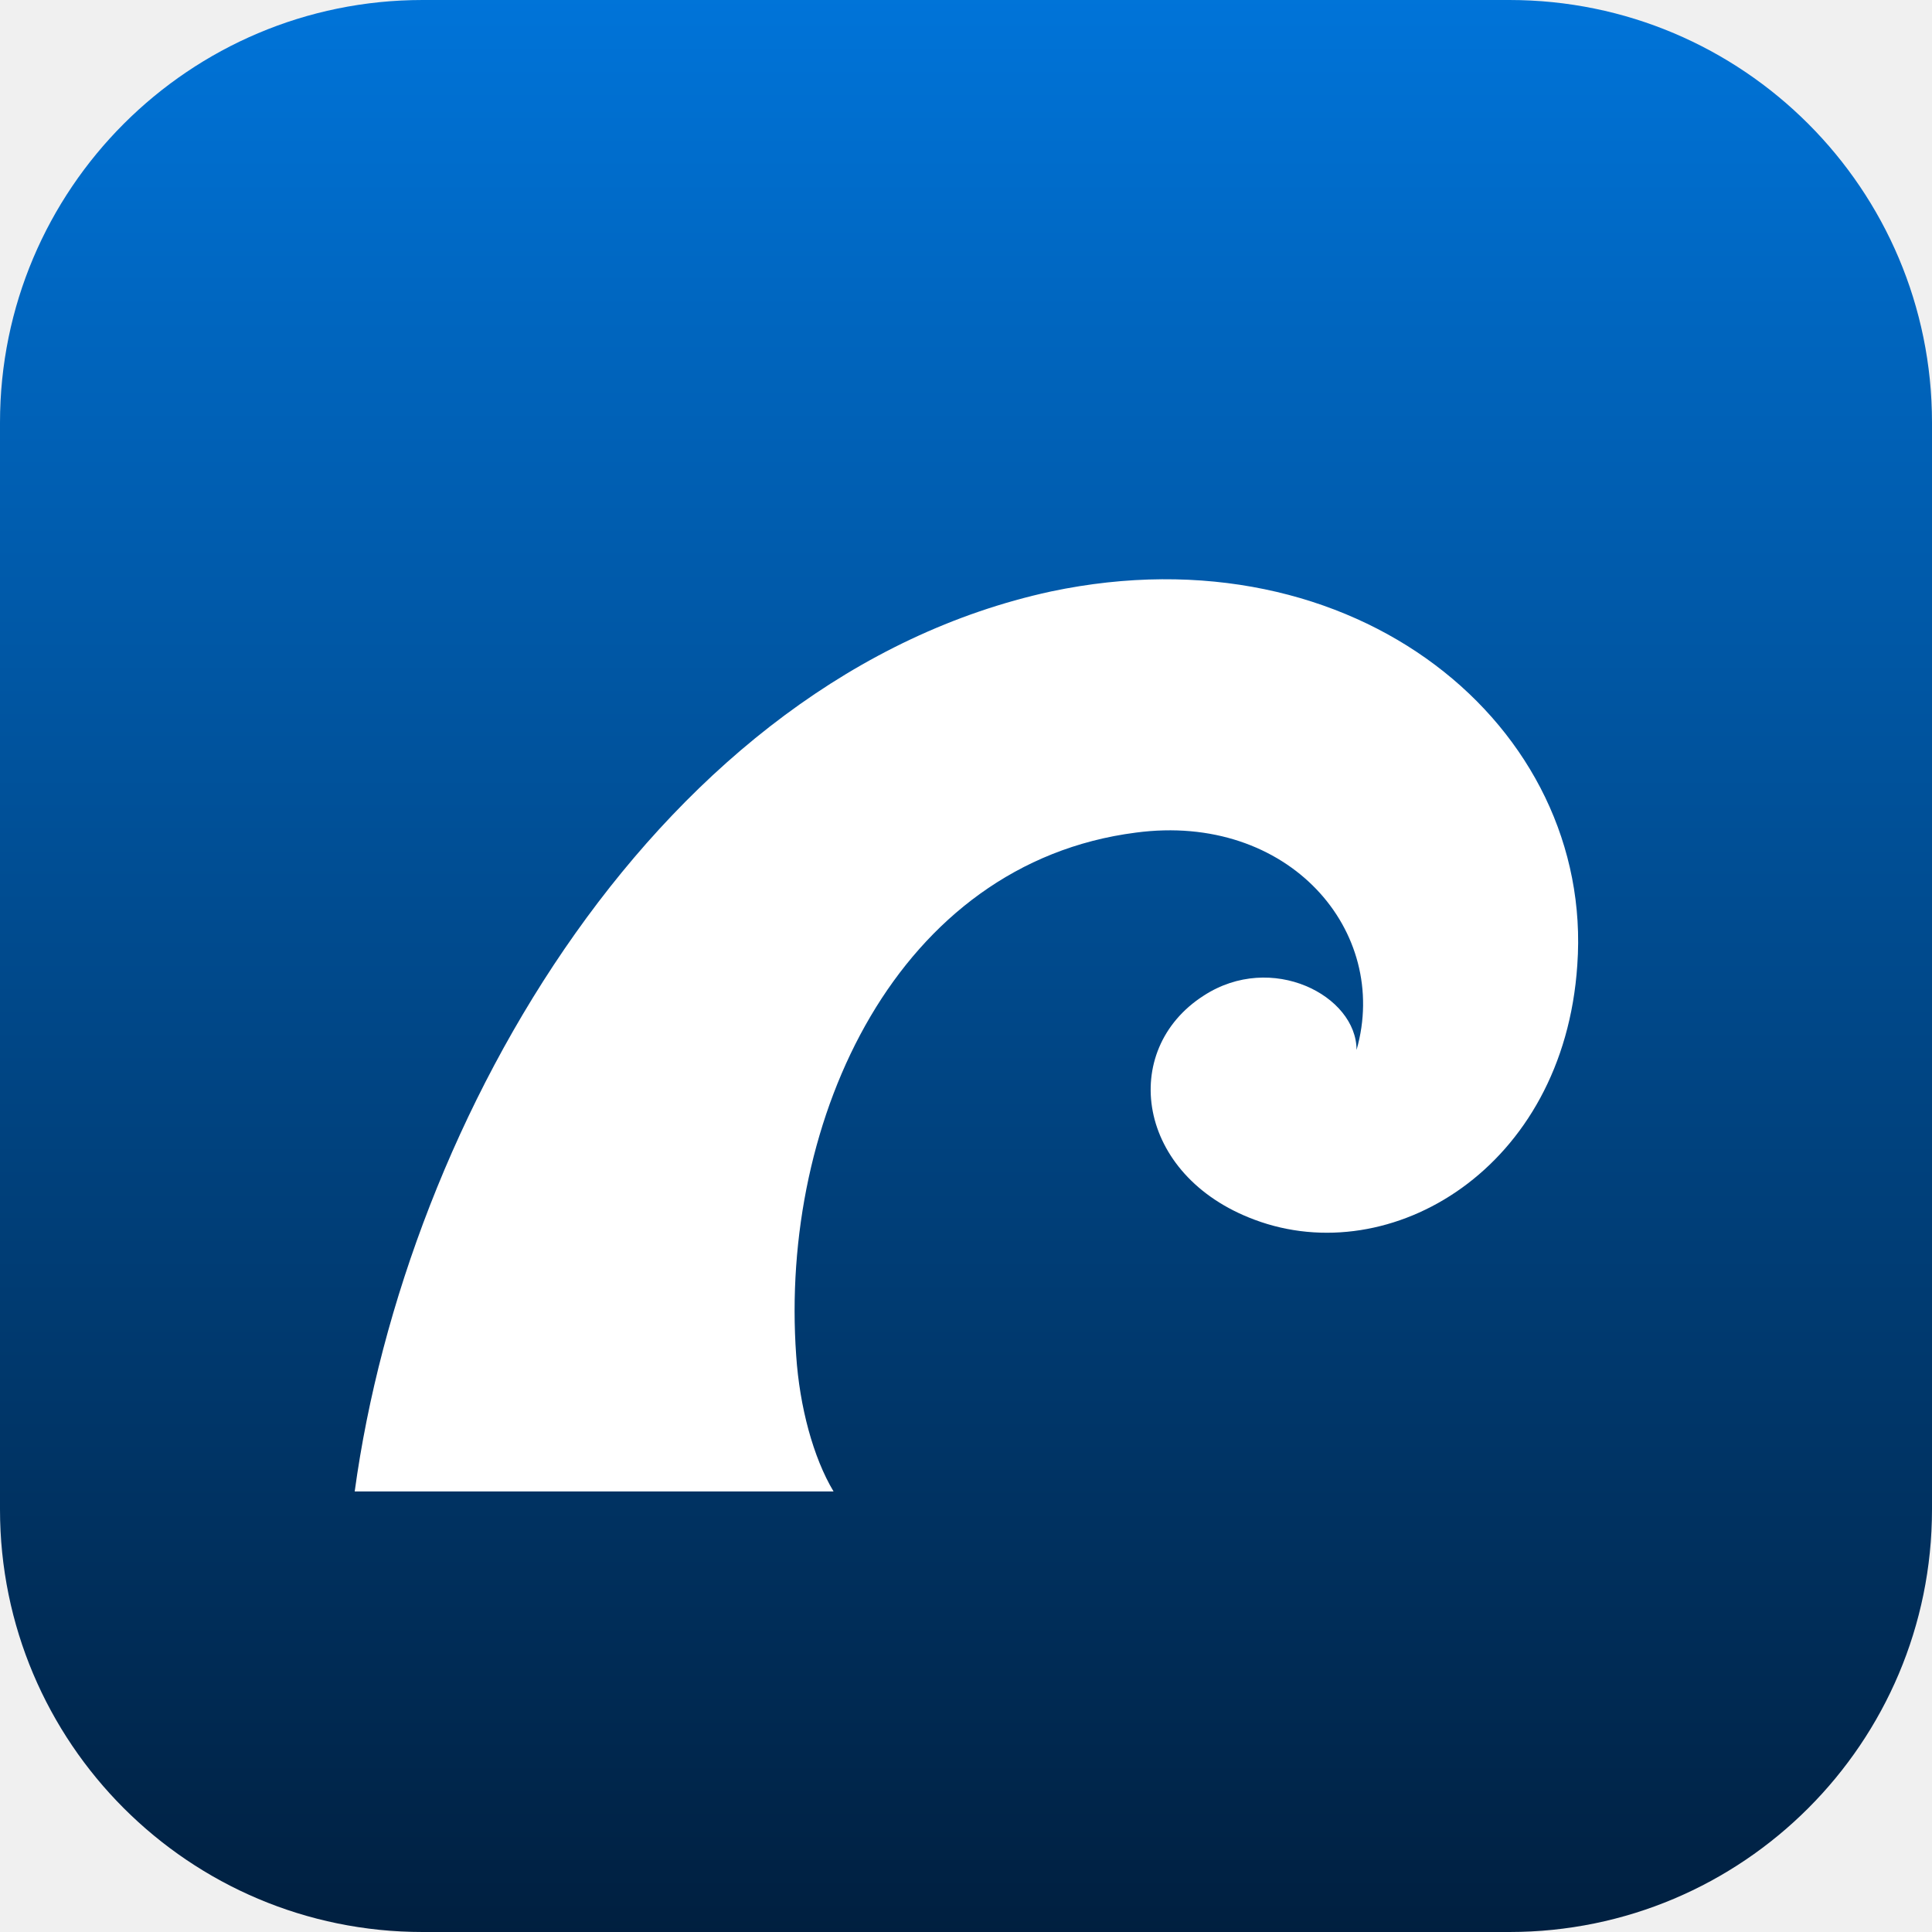
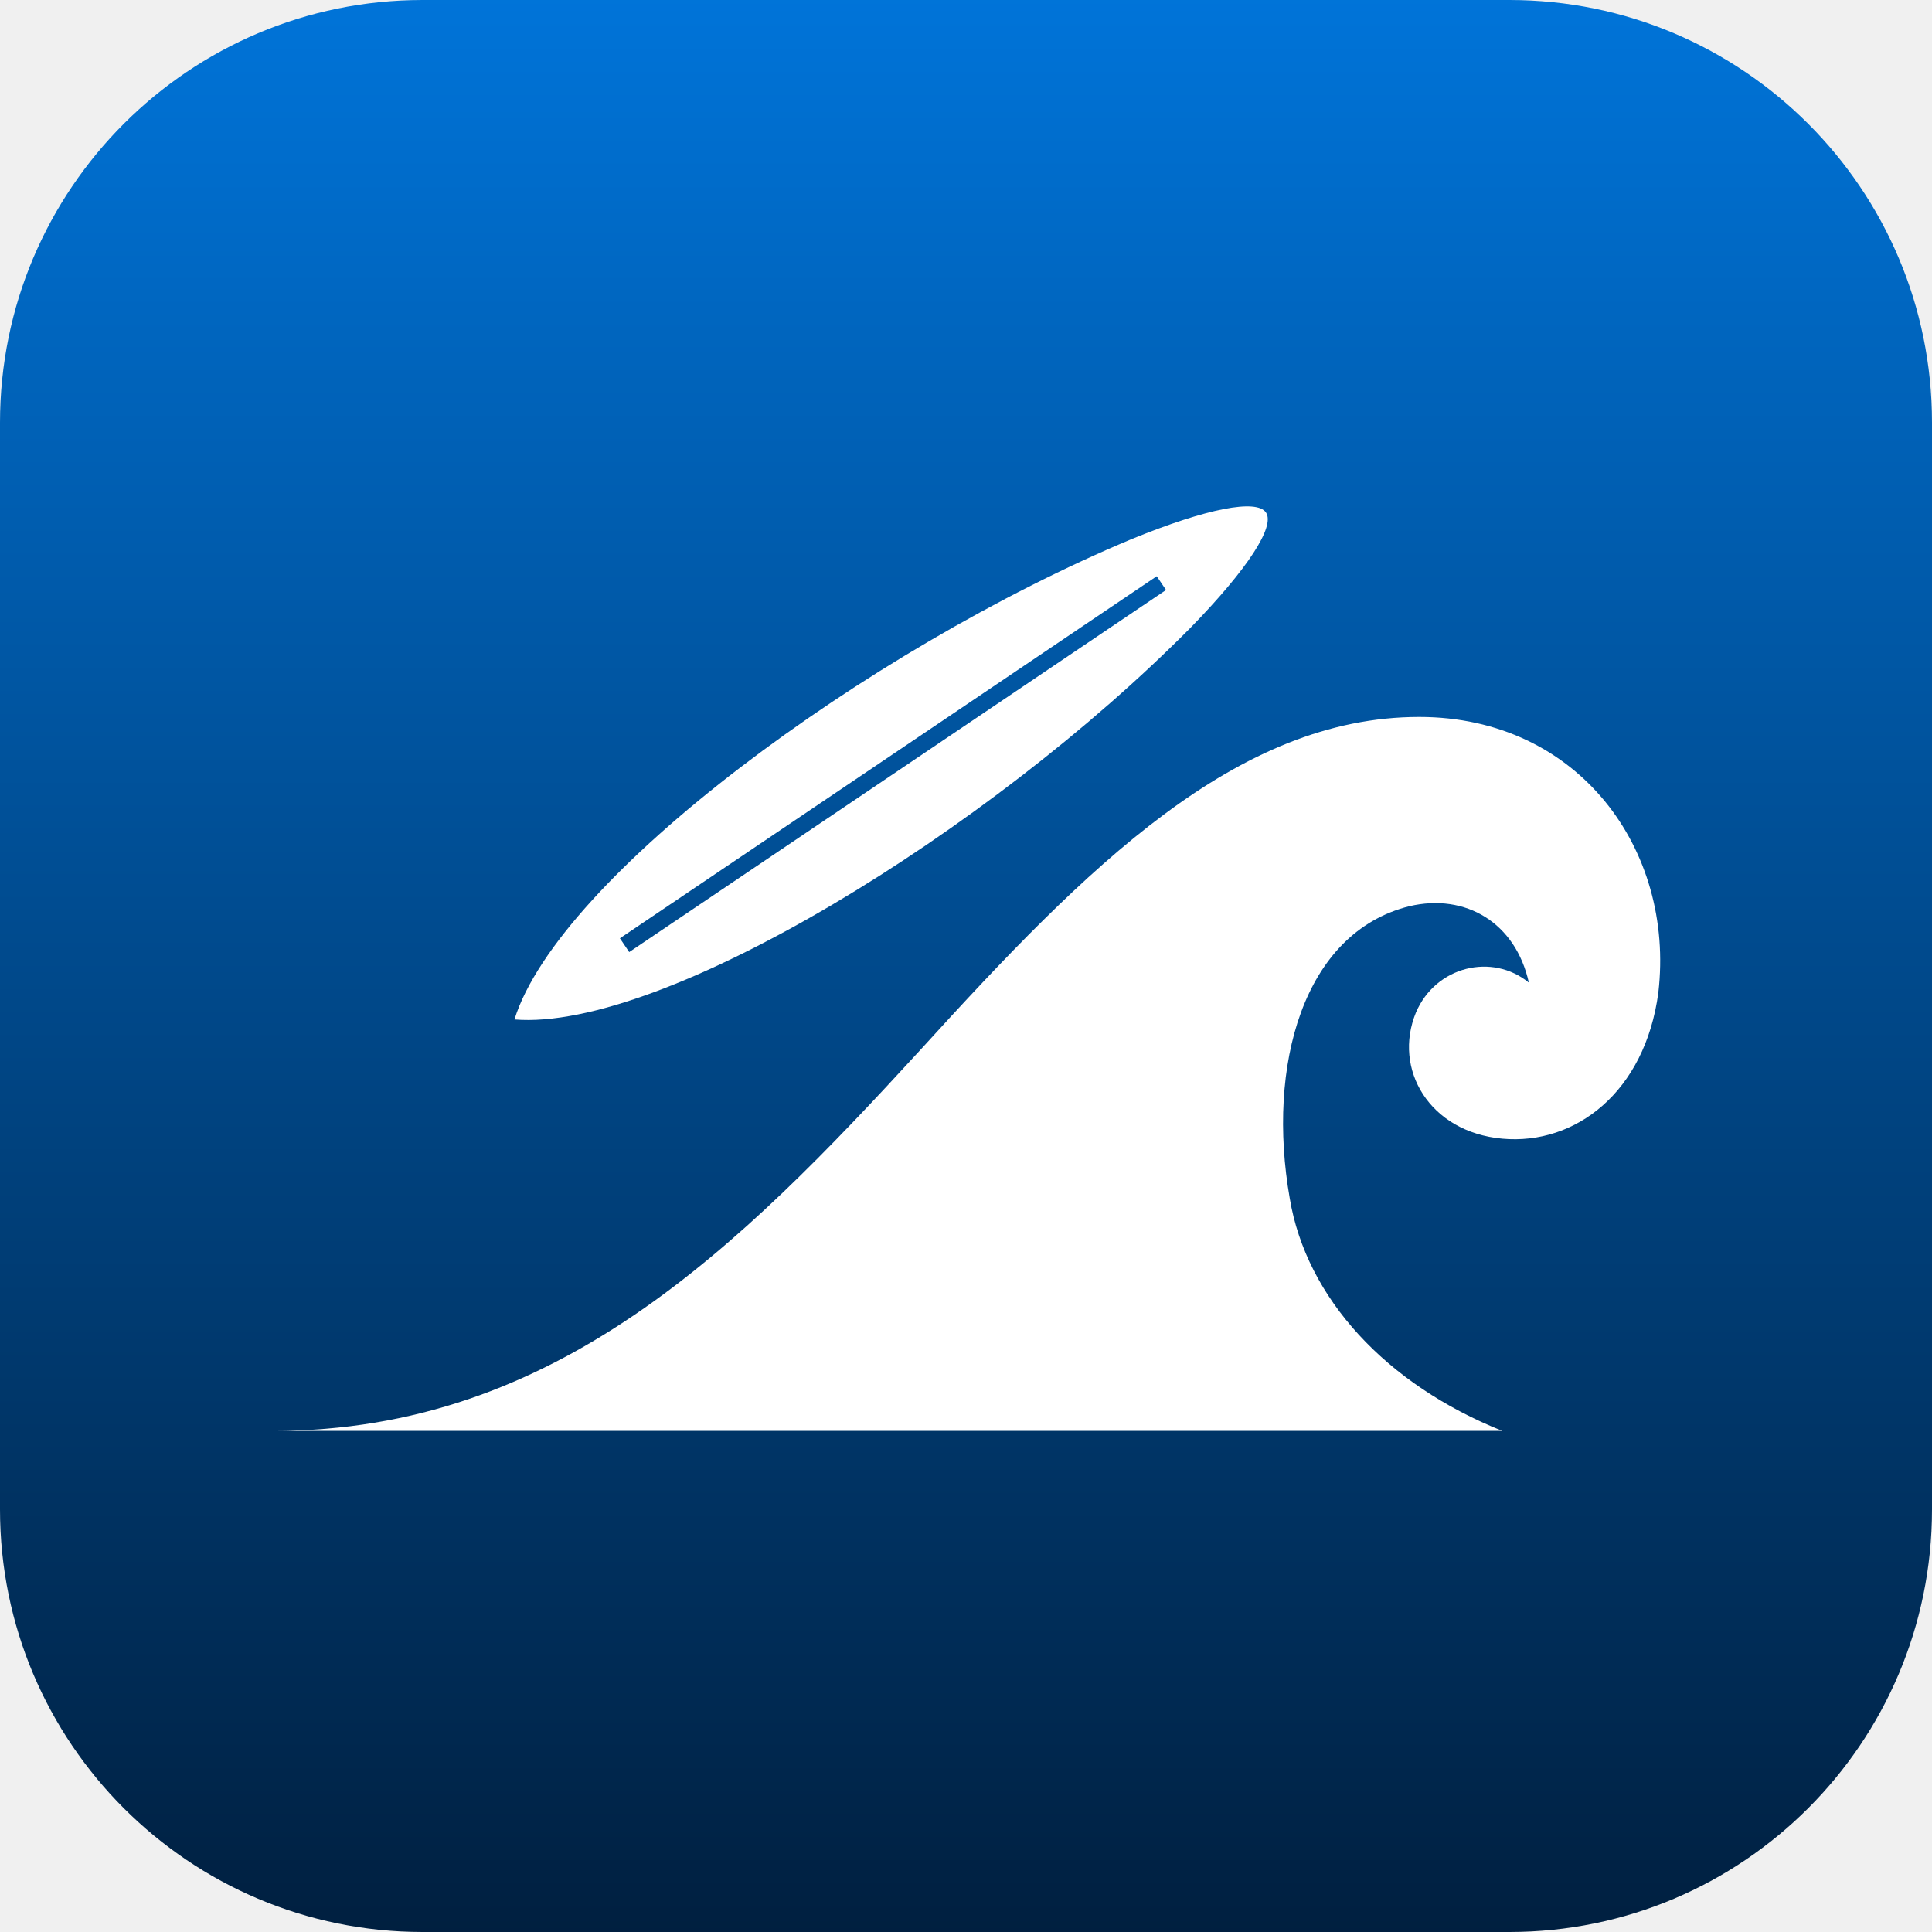
<svg xmlns="http://www.w3.org/2000/svg" width="200" height="200" viewBox="0 0 1024 1024">
  <defs>
    <linearGradient id="g" x1="0" y1="0" x2="0" y2="1">
      <stop offset="0" stop-color="#0074D9" />
      <stop offset="1" stop-color="#001F3F" />
    </linearGradient>
  </defs>
  <rect width="1024" height="1024" rx="224" fill="url(#g)" />
-   <g transform="translate(512 552) scale(.9) translate(-510 -515)">
-     <path fill="#fff" fill-rule="evenodd" d="M150 780 C180 560 330 300 560 250 C740 212 880 330 870 470 C862 590 760 650 680 620 C610 594 600 520 650 488 C690 462 740 488 740 520 C760 450 700 380 610 392 C470 410 400 560 410 700 C412 730 420 760 432 780 Z" />
+   <g transform="translate(512 512) scale(.88) translate(-517 -600)">
+     <path fill="#fff" d="M100 880 C270 880 380 770 490 650 C590 540 680 450 790 450 C886 450 944 530 934 616 C926 676 884 708 840 704 C796 700 774 662 788 628 C800 600 834 592 856 610 C848 574 818 556 784 564 C720 580 698 660 712 740 C722 800 770 852 840 880 Z" />
+     <g transform="translate(4 -22) rotate(-34 440 520)">
+       <path fill="#fff" fill-rule="evenodd" d="M200 520 C270 464 500 454 670 488 C718 498 746 510 746 520 C746 530 718 542 670 552 C500 586 270 576 200 520 Z M280 515 H670 V525 H280 Z" />
+     </g>
  </g>
</svg>
